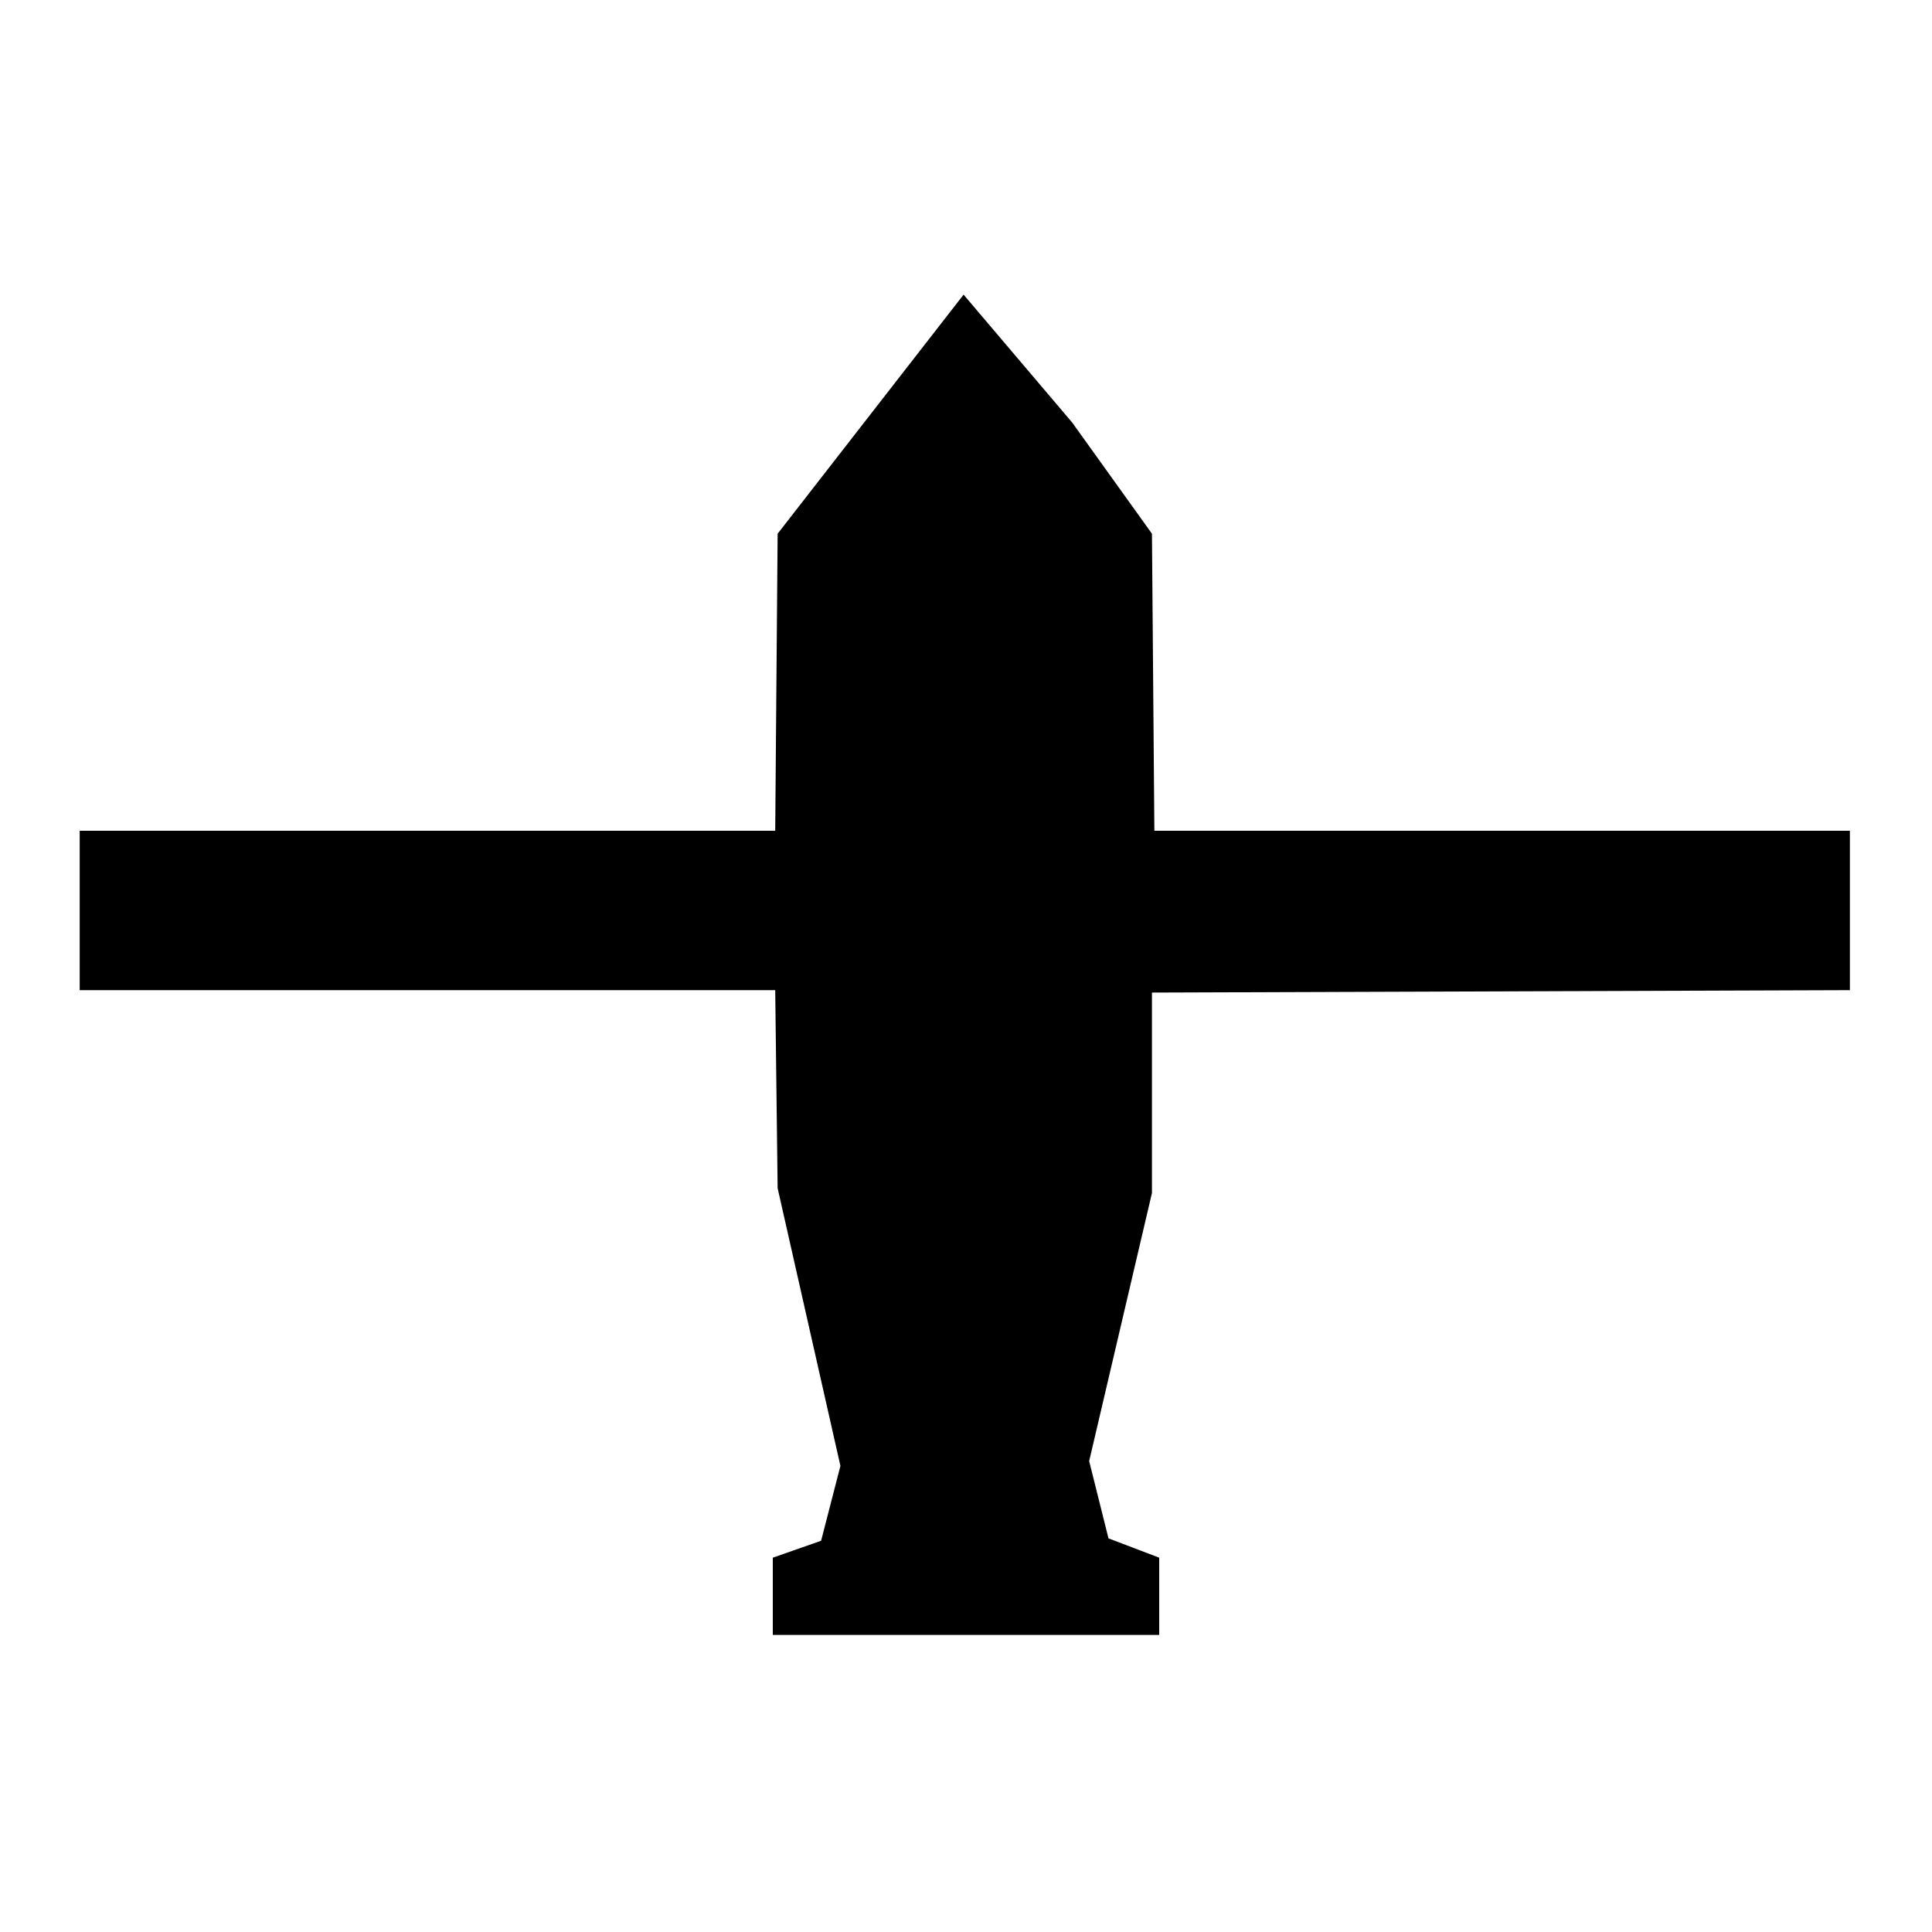
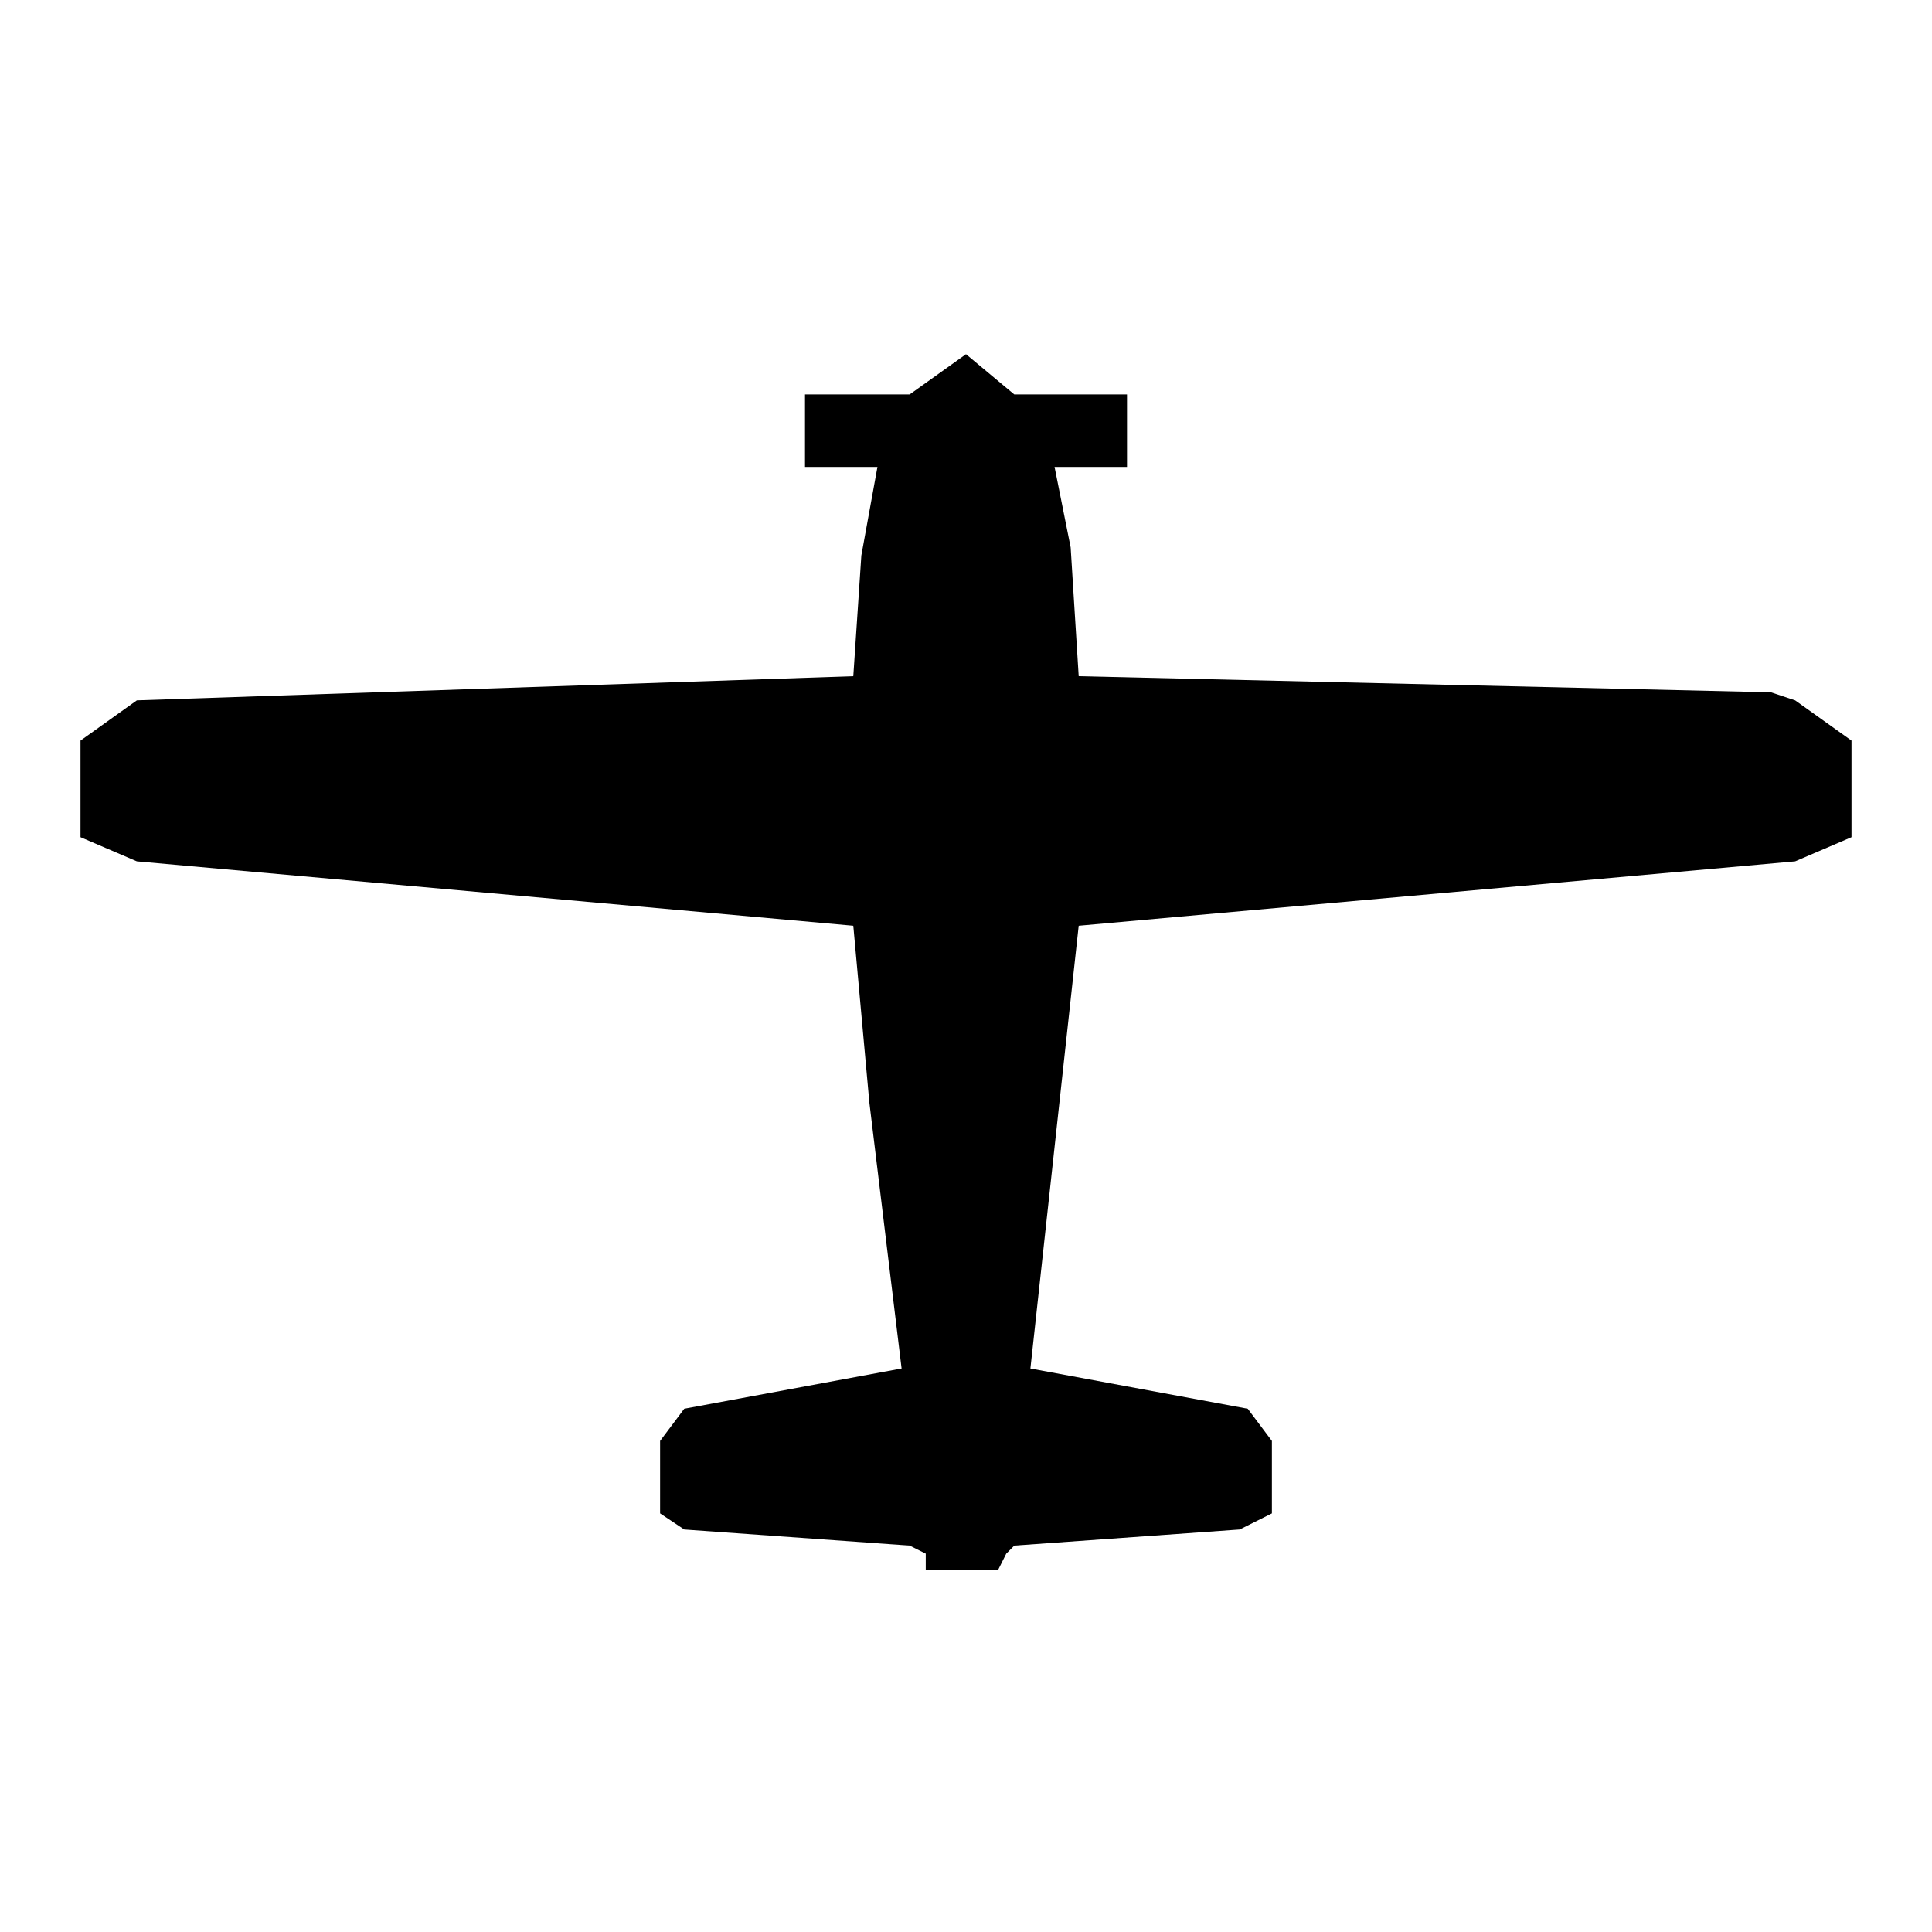
<svg xmlns="http://www.w3.org/2000/svg" viewBox="0 0 24 24">
-   <path d="M 11.97 3.66  L13.32 5.25  L14.31 6.63  L14.34 10.32  L22.98 10.32  L22.98 12.30  L14.31 12.33  L14.31 14.82  L13.53 18.15  L13.77 19.11  L14.40 19.35  L14.40 20.31  L9.60 20.31  L9.60 19.35  L10.20 19.14  L10.44 18.21  L9.66 14.76  L9.63 12.30  L0.99 12.30  L0.99 10.32  L9.63 10.32  L9.66 6.63 Z" />
+   <path d="M12 4.4 L12.6 4.9 L14 4.9 L14 5.8 L13.1 5.8 L13.3 6.8 L13.4 8.4 L22 8.6 L22.3 8.7 L23 9.2 L23 10.4 L22.3 10.7 L13.4 11.5 L12.8 17 L15.5 17.5 L15.8 17.9 L15.8 18.8 L15.4 19 L12.6 19.2 L12.5 19.3 L12.4 19.5 L11.5 19.5 L11.5 19.3 L11.3 19.2 L8.5 19 L8.2 18.8 L8.2 17.9 L8.5 17.5 L11.2 17 L10.8 13.7 L10.6 11.5 L1.7 10.7 L1 10.4 L1 9.2 L1.7 8.7 L10.6 8.4 L10.7 6.9 L10.9 5.8 L10 5.8 L10 4.9 L11.3 4.9 Z" />
</svg>
